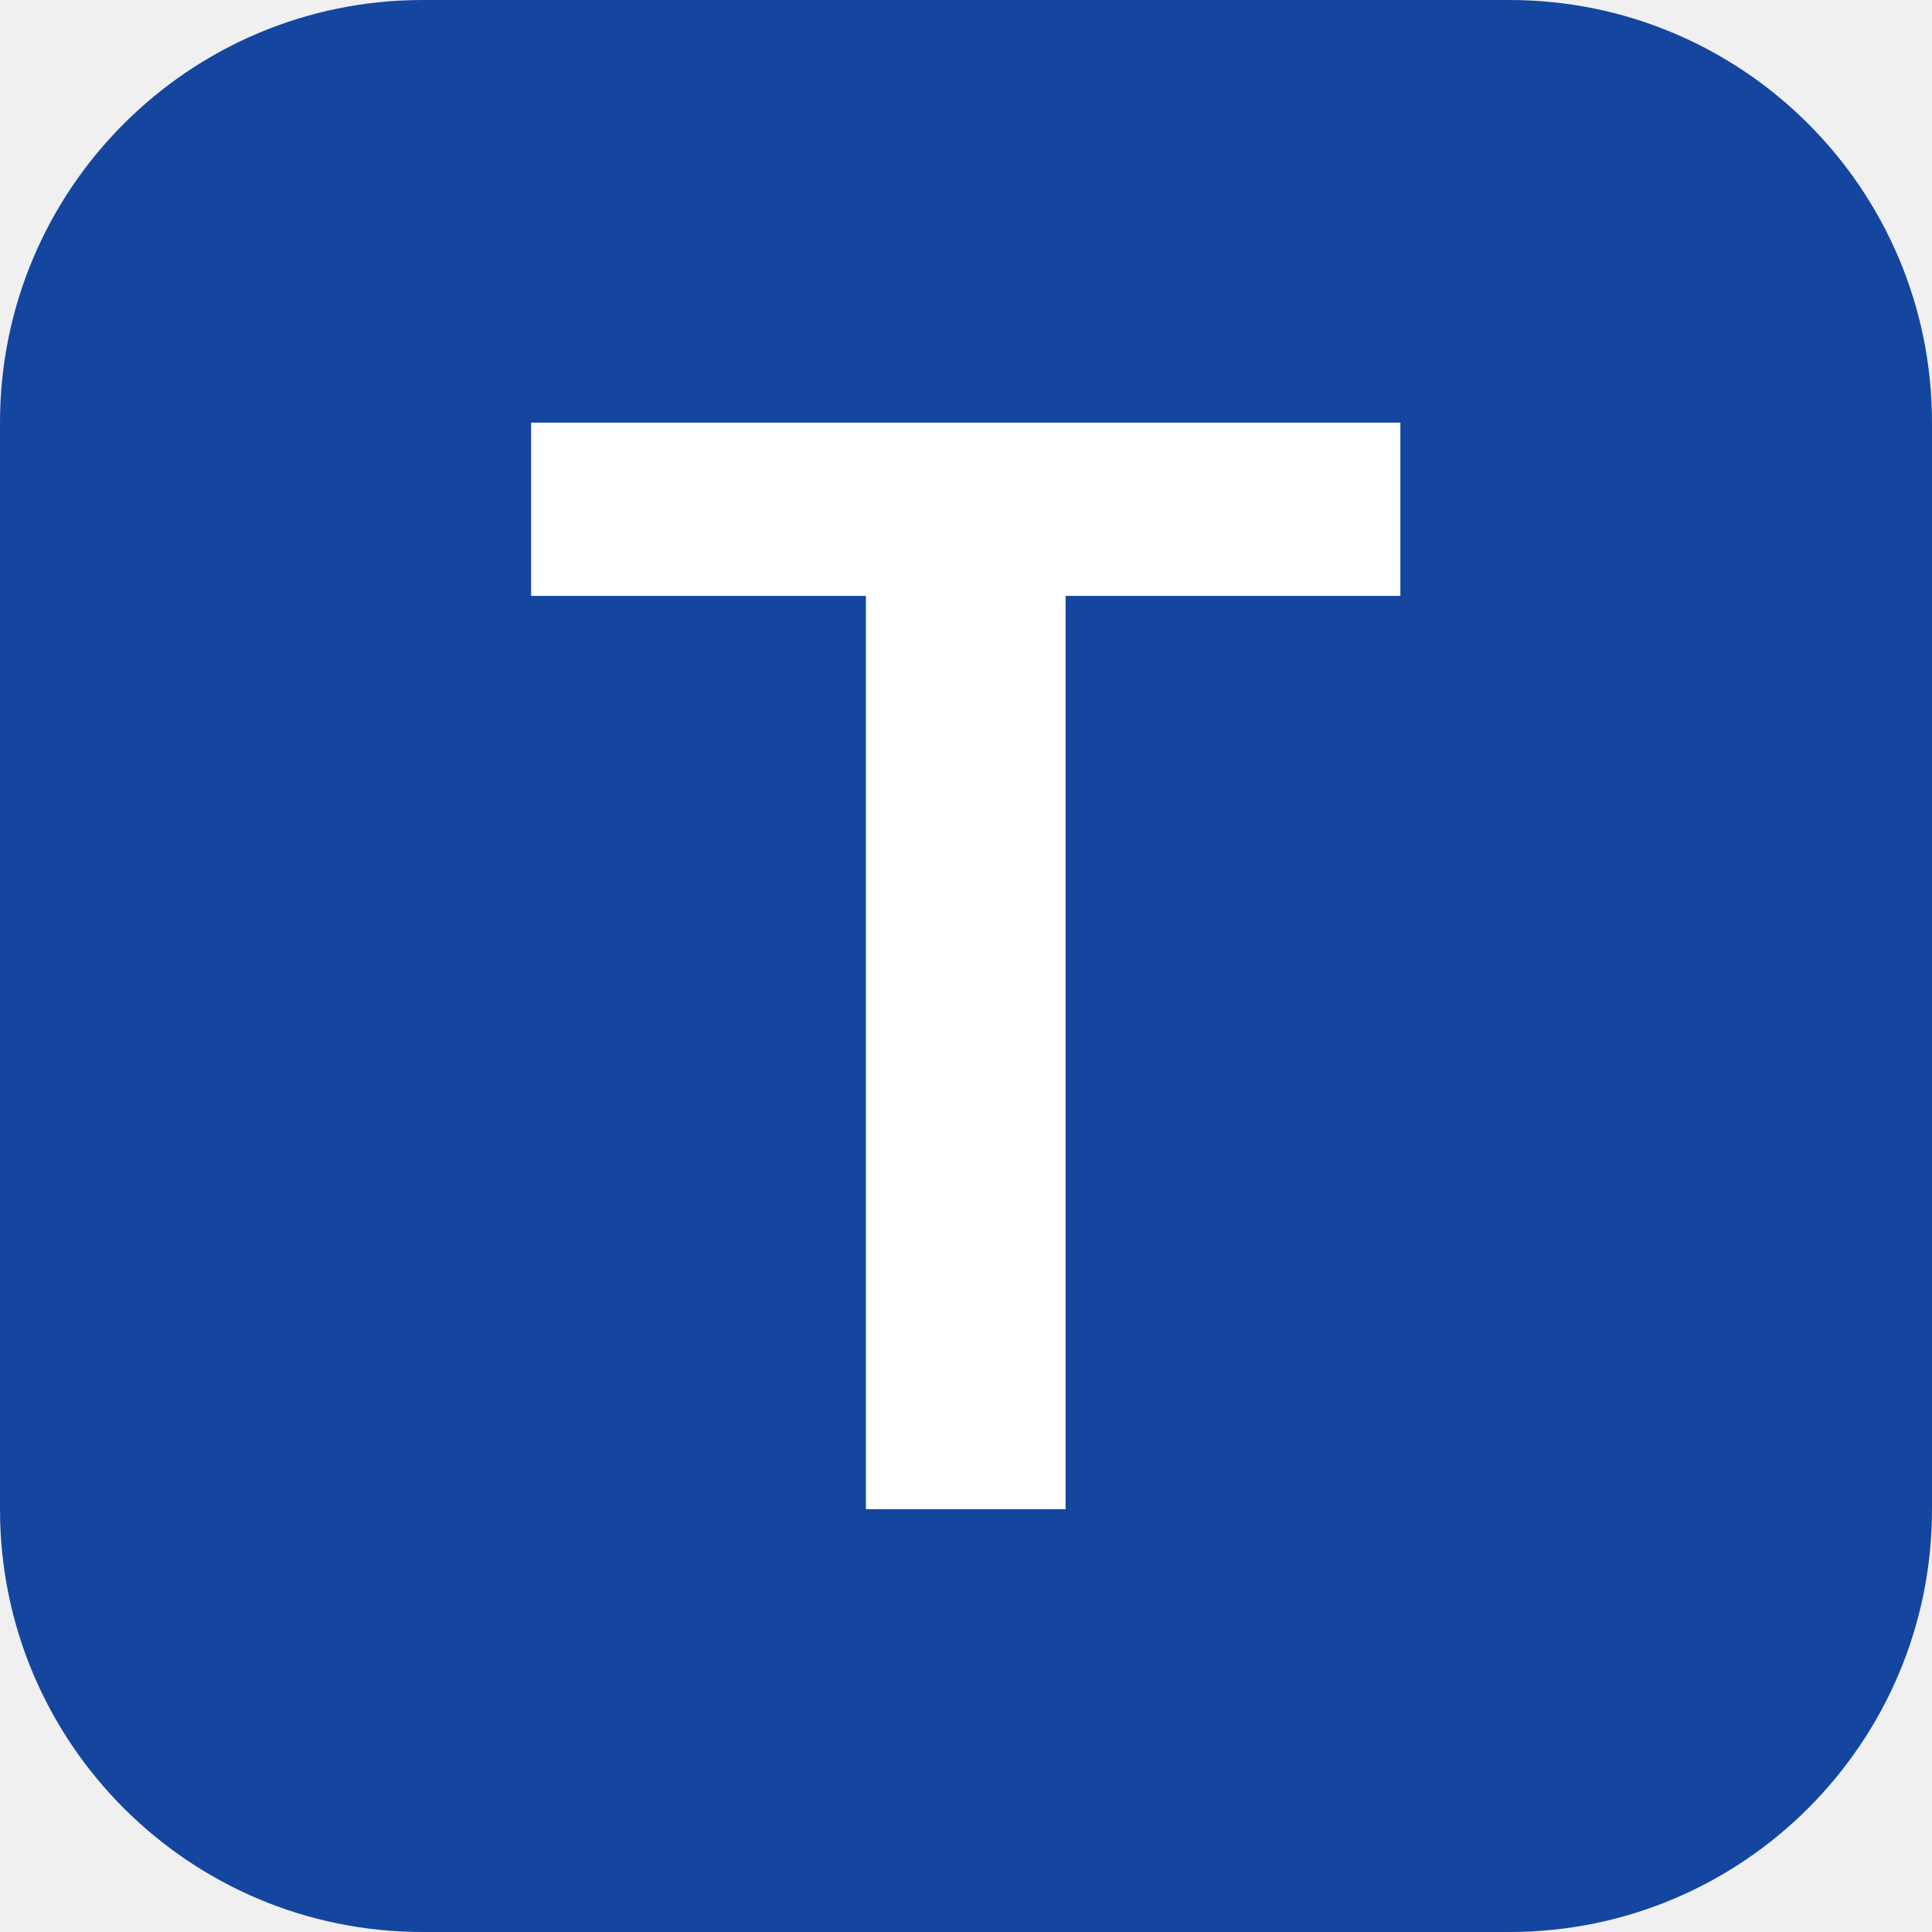
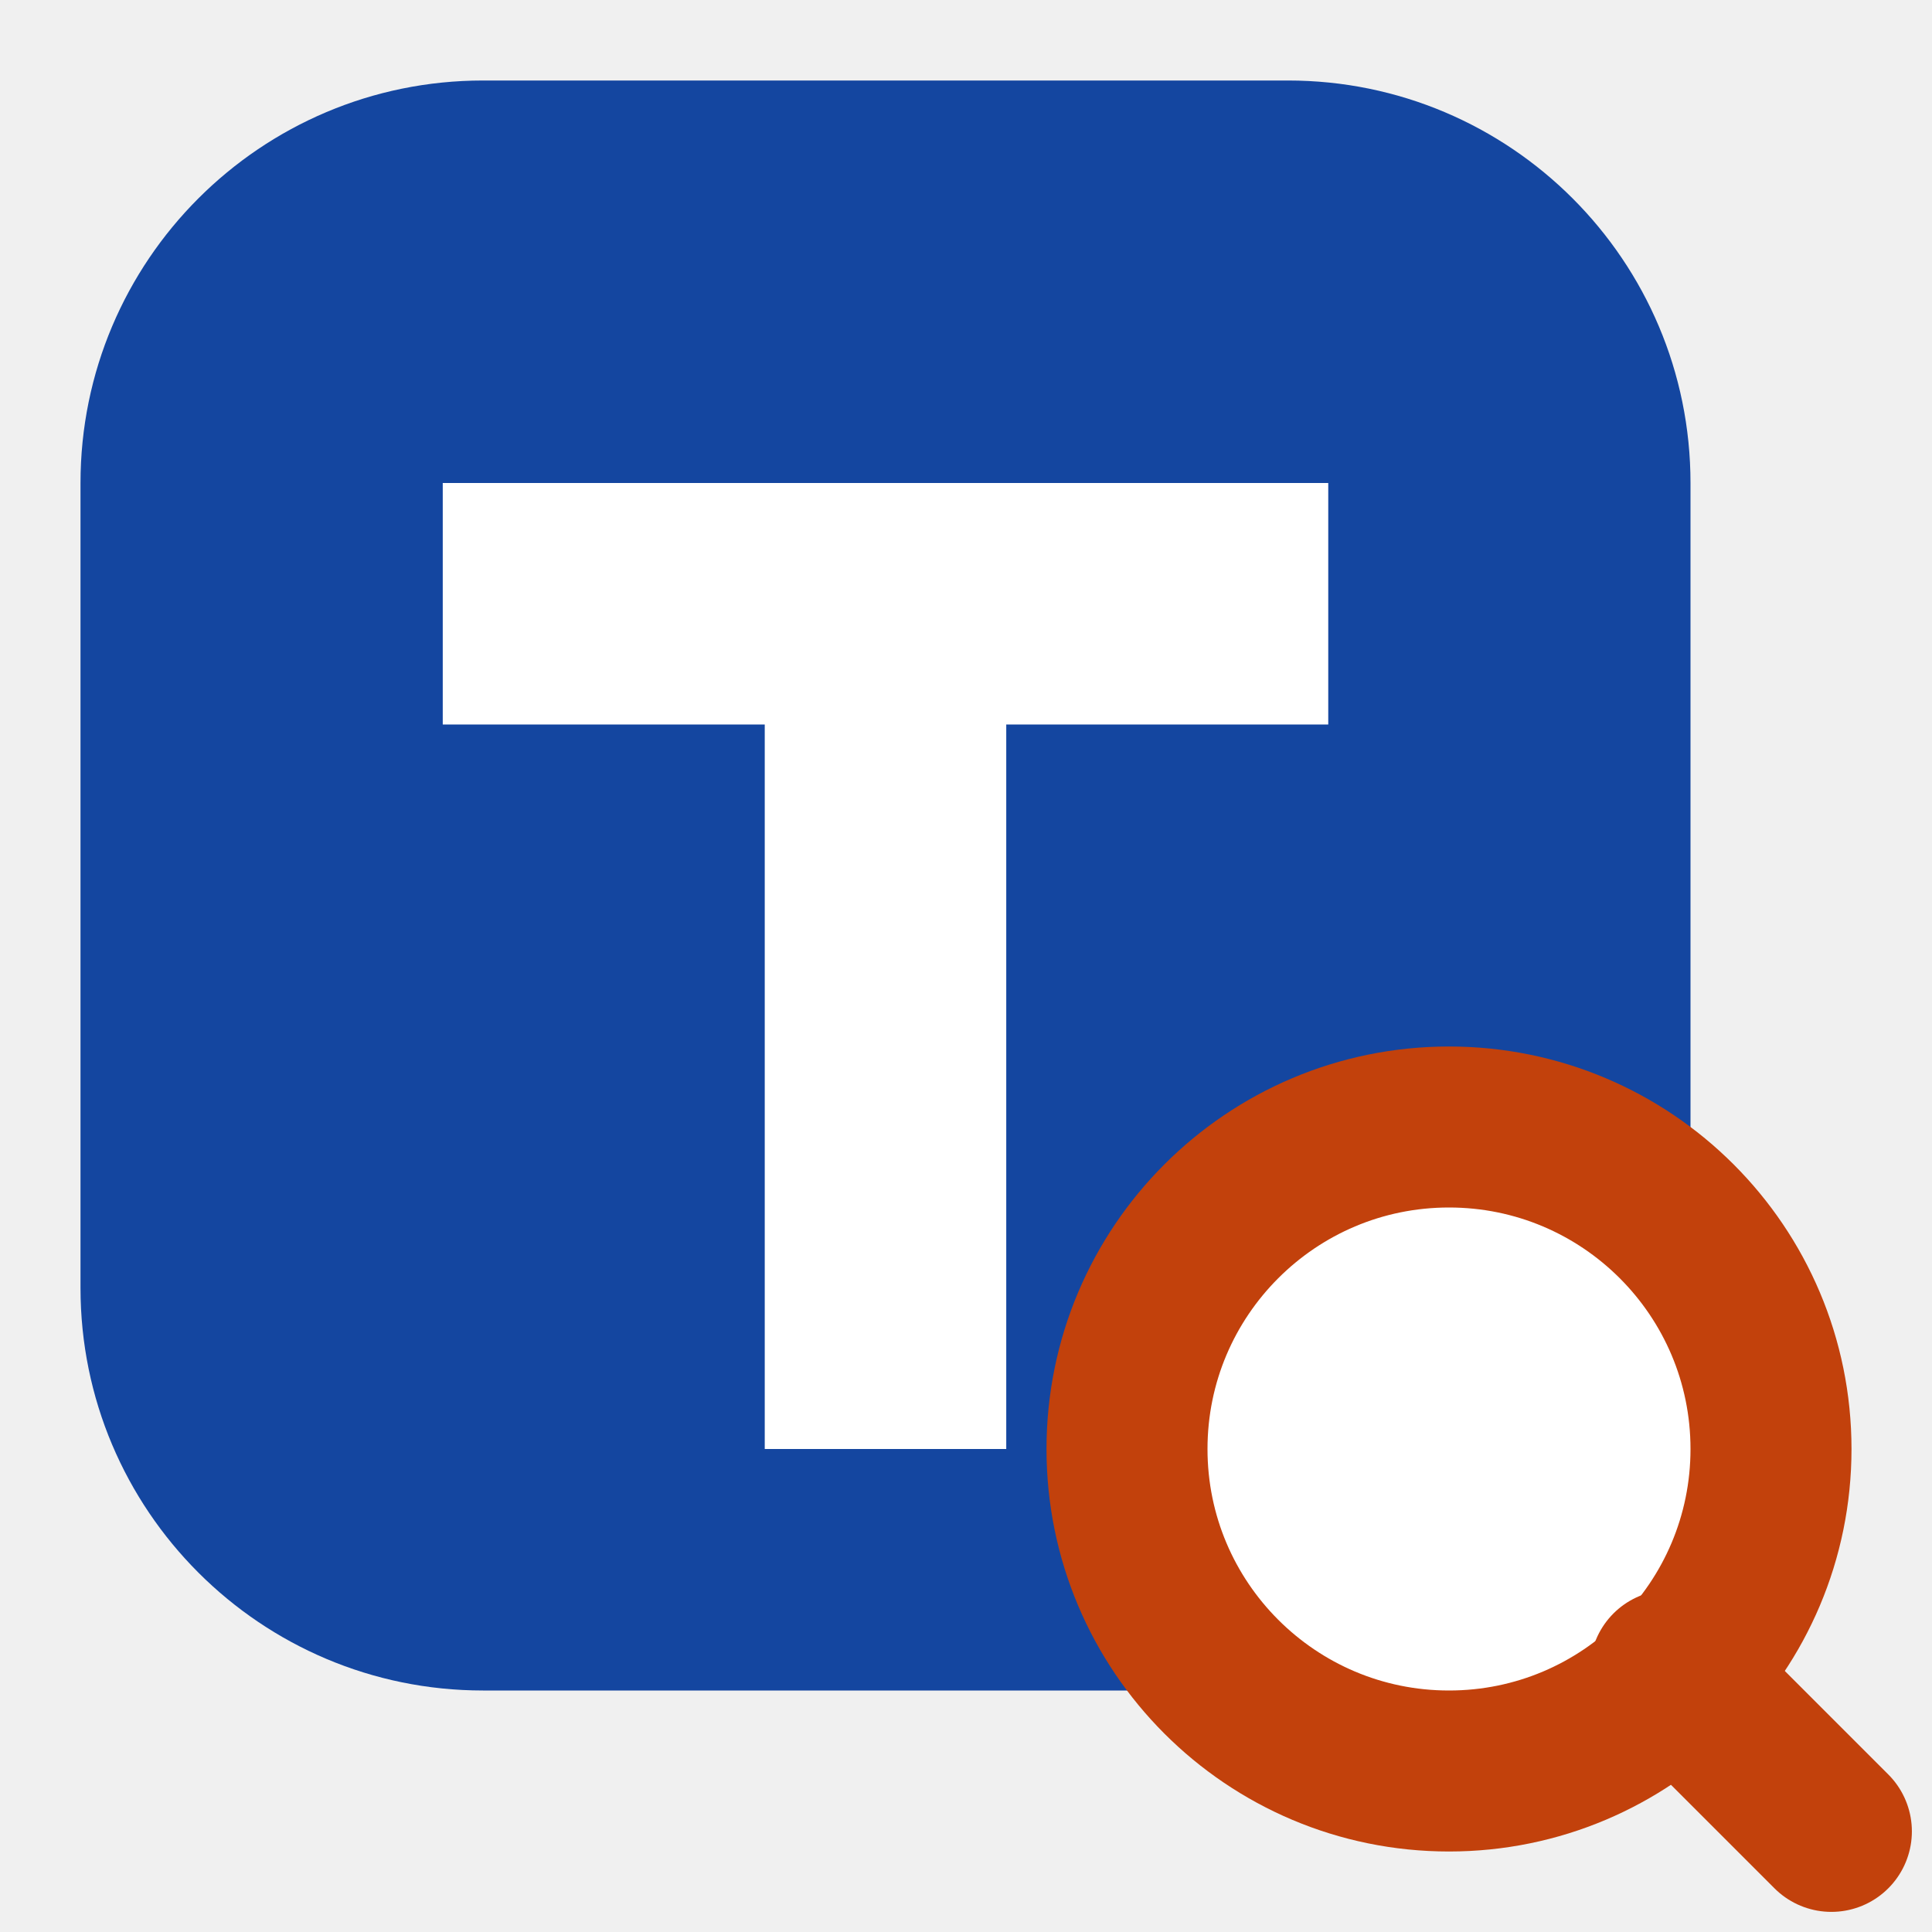
- <svg xmlns="http://www.w3.org/2000/svg" viewBox="0 0 32 32">
-   <rect width="32" height="32" rx="7" fill="#1446A0" />
-   <path transform="translate(7.80 7.00) scale(0.02432)" fill="#fff" d="M269 740V118H41V0H633V118H405V740Z" />
+ <svg xmlns="http://www.w3.org/2000/svg" viewBox="0 0 48 48">
+   <rect x="2" y="2" width="40" height="40" rx="10" fill="#1446a0" />
+   <path d="M11 12h22v6h-8v18h-6V18h-8z" fill="#fff" />
+   <circle cx="36" cy="36" r="8" fill="#fff" stroke="#c2410c" stroke-width="4" />
+   <path d="M41.5 41.5l4 4" stroke="#c2410c" stroke-width="4" stroke-linecap="round" />
</svg>
